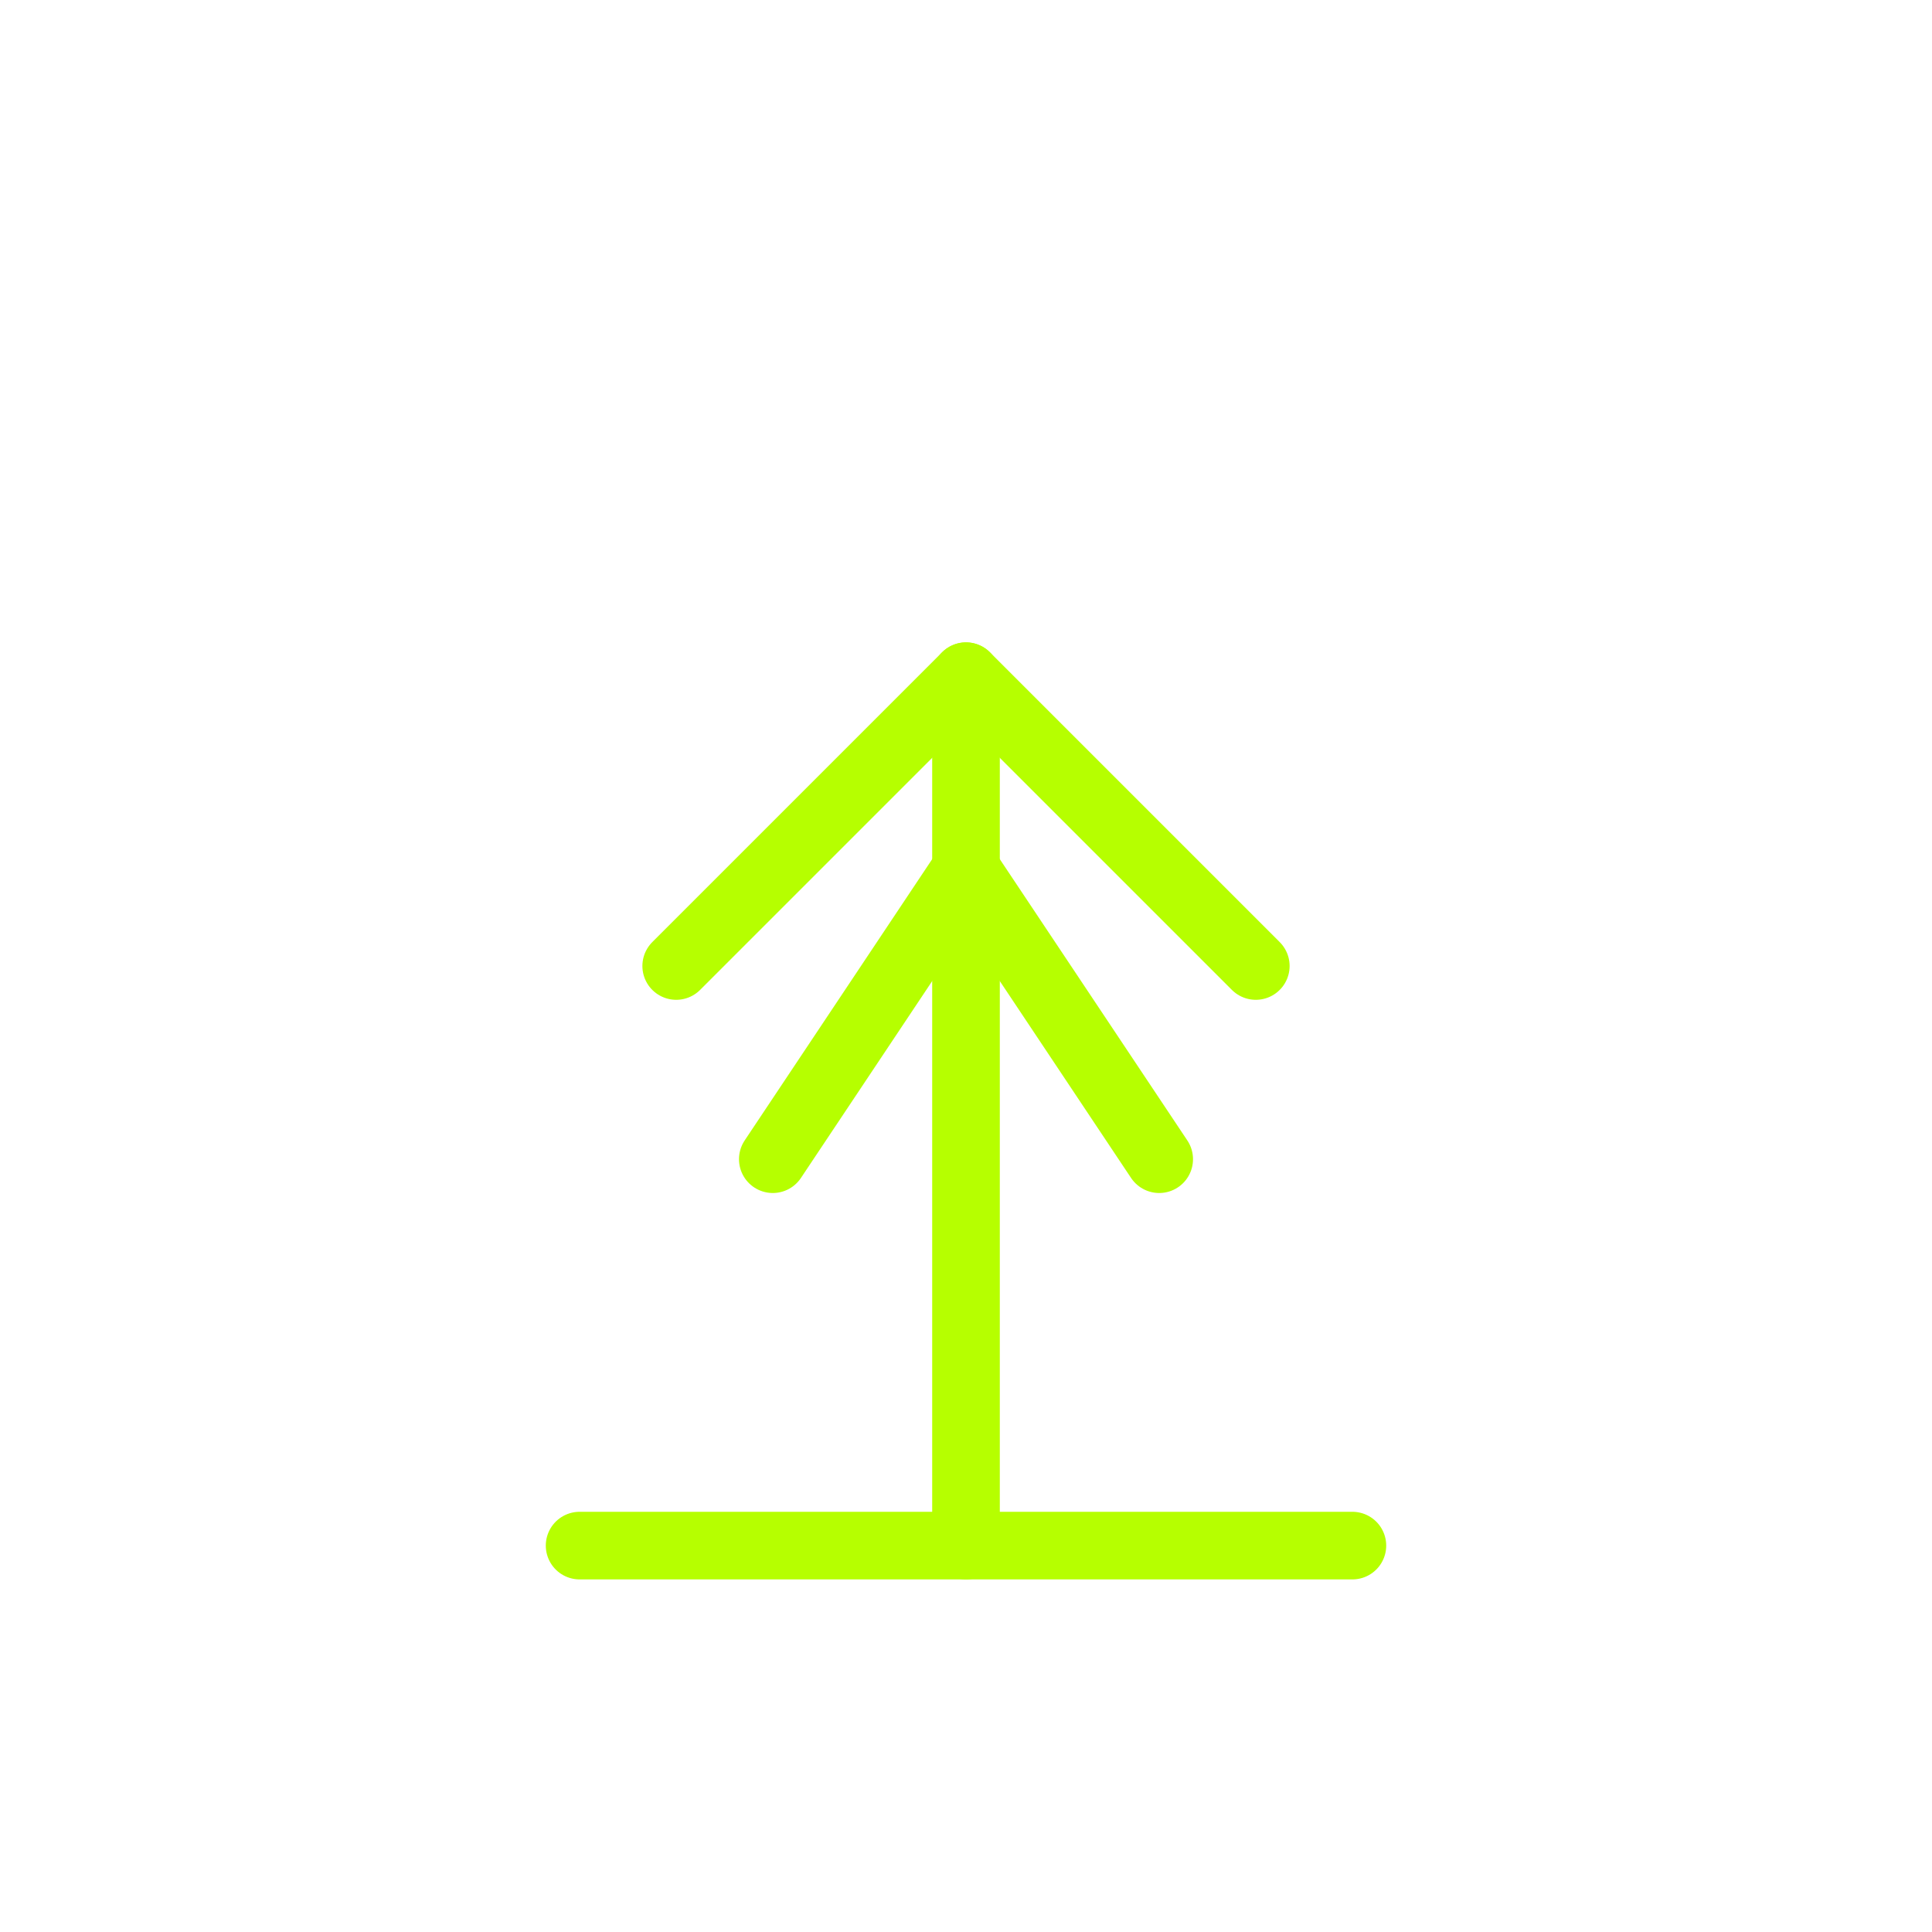
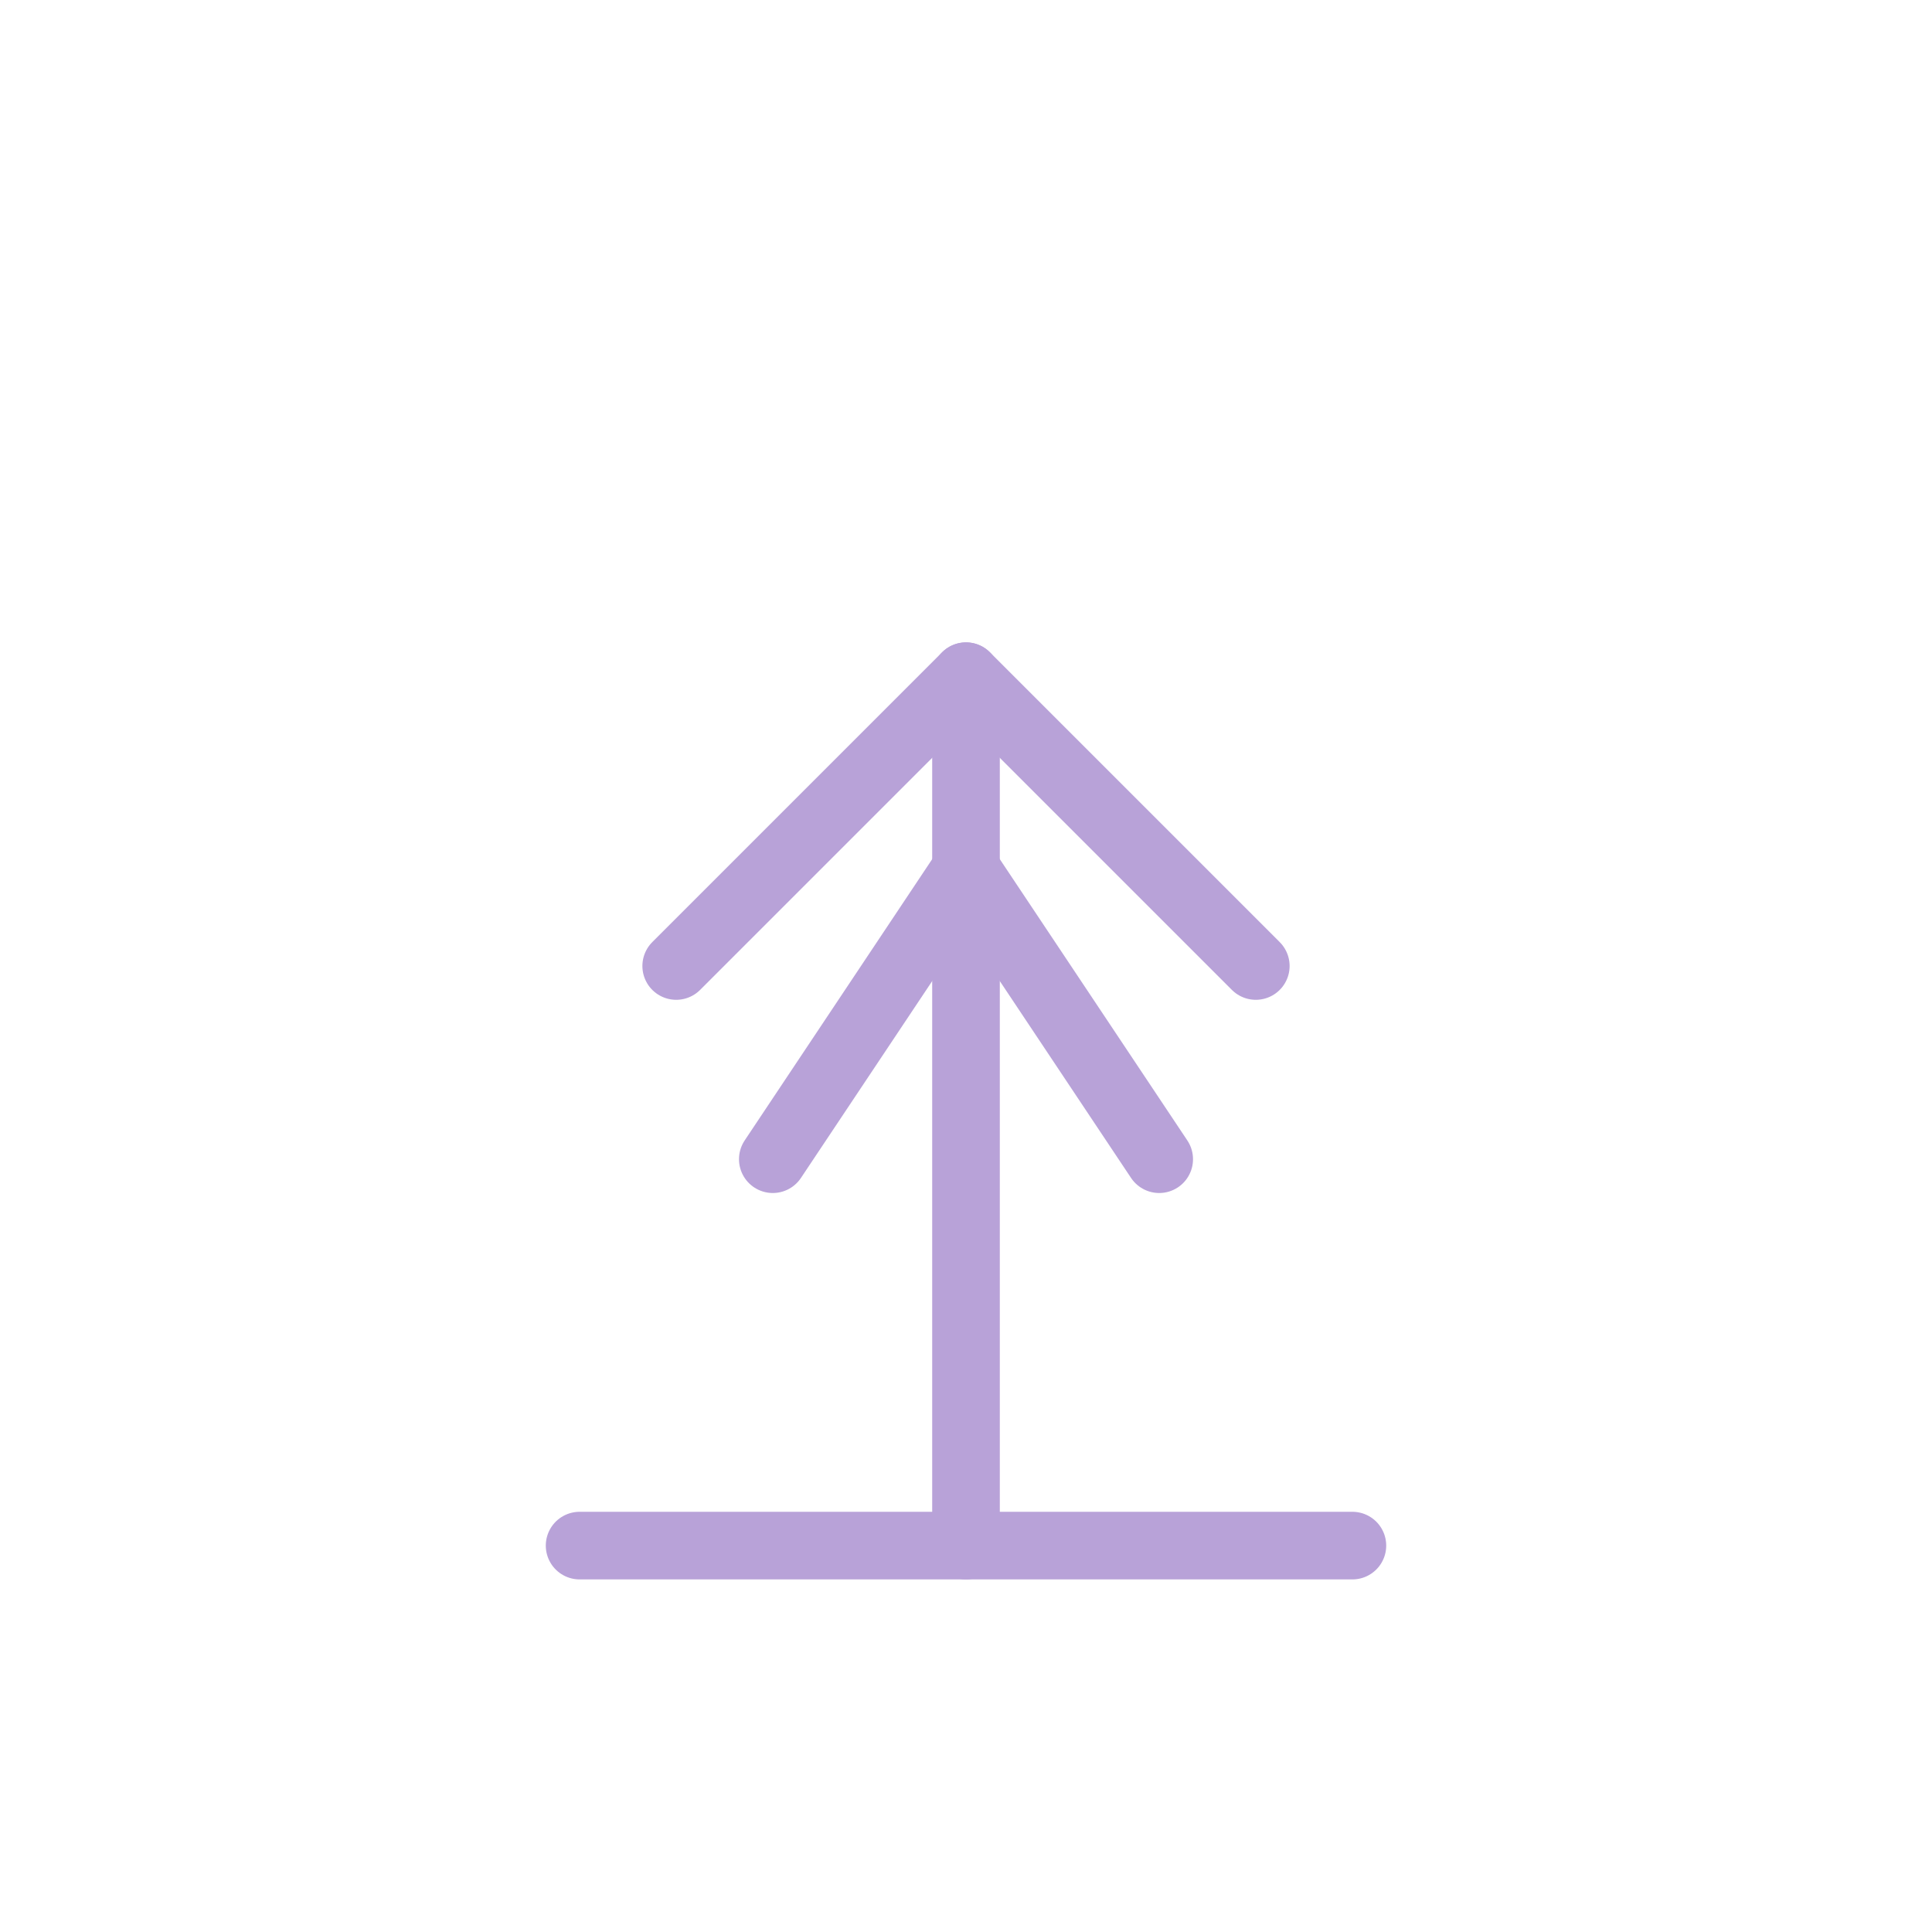
- <svg xmlns="http://www.w3.org/2000/svg" width="40" height="40" viewBox="0 0 40 40" fill="none" stroke="#B6FF00" stroke-width="1.4" stroke-linecap="round" stroke-linejoin="round">
+ <svg xmlns="http://www.w3.org/2000/svg" width="40" height="40" viewBox="0 0 40 40" fill="none" stroke="#B8A2D8" stroke-width="1.4" stroke-linecap="round" stroke-linejoin="round">
  <path d="M20 32 L20 14" />
  <path d="M14 20 L20 14 L26 20" />
  <path d="M16 24 L20 18" />
  <path d="M24 24 L20 18" />
  <path d="M12 32 H28" />
</svg>
